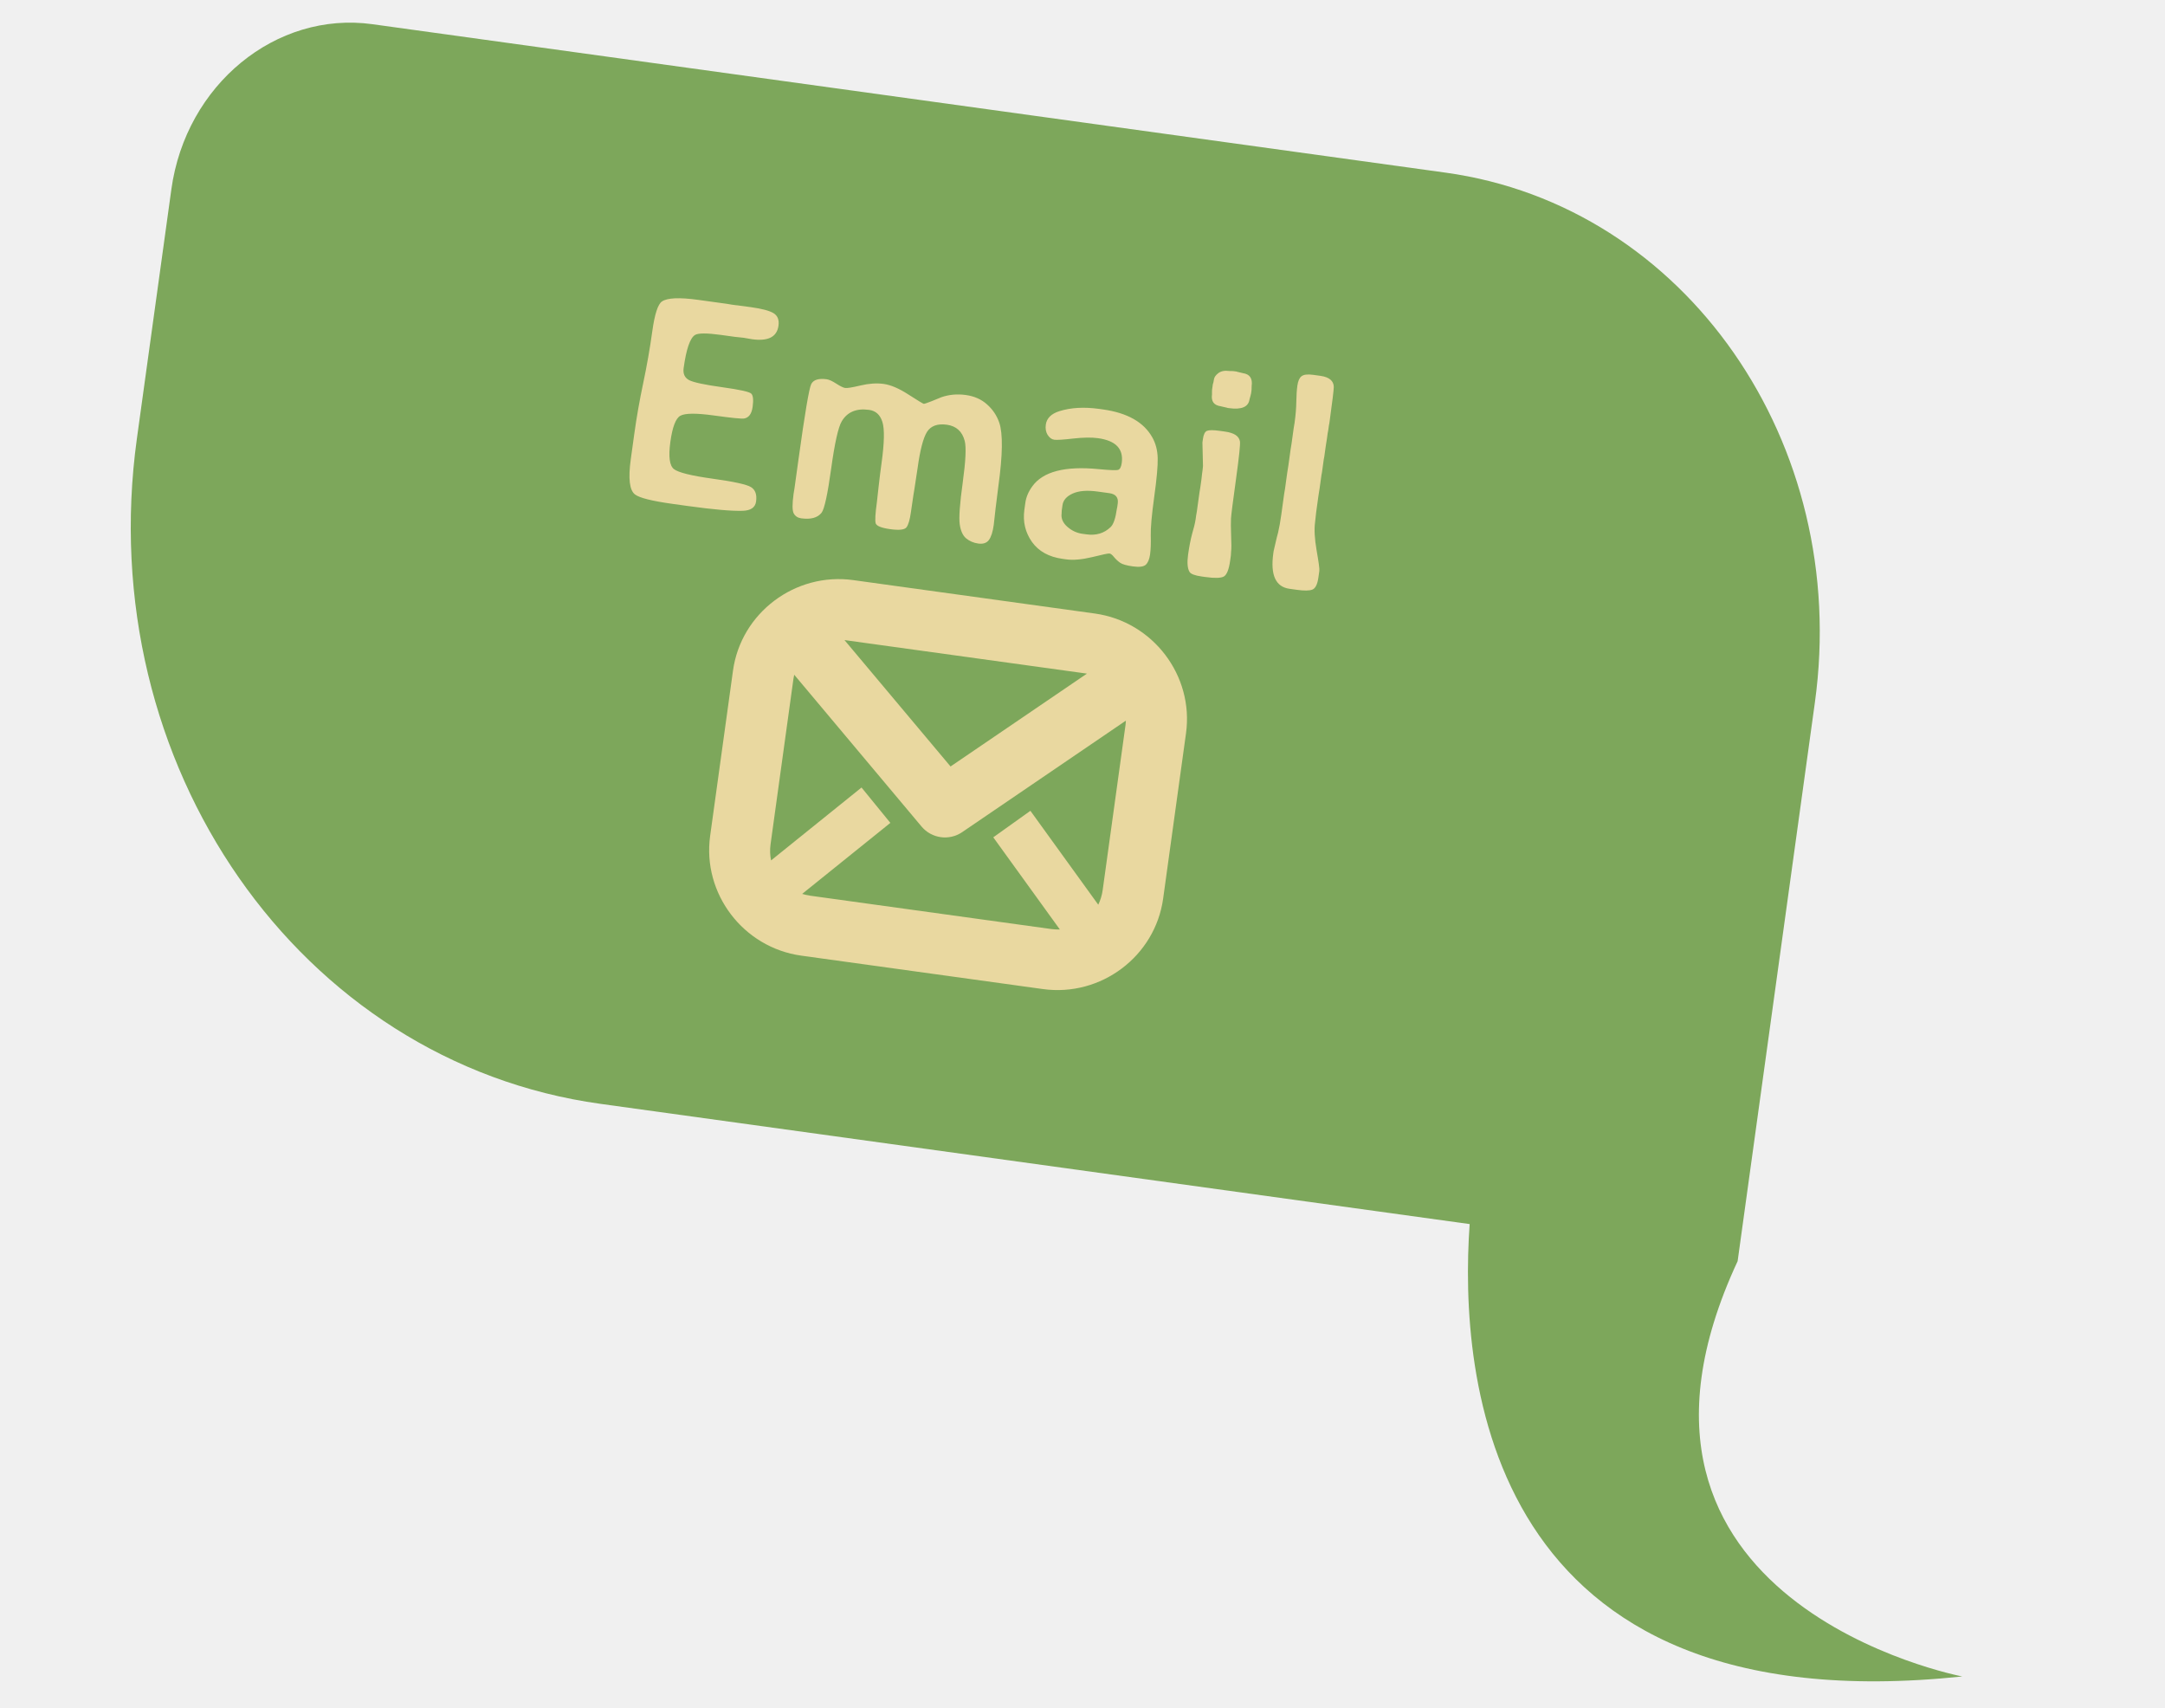
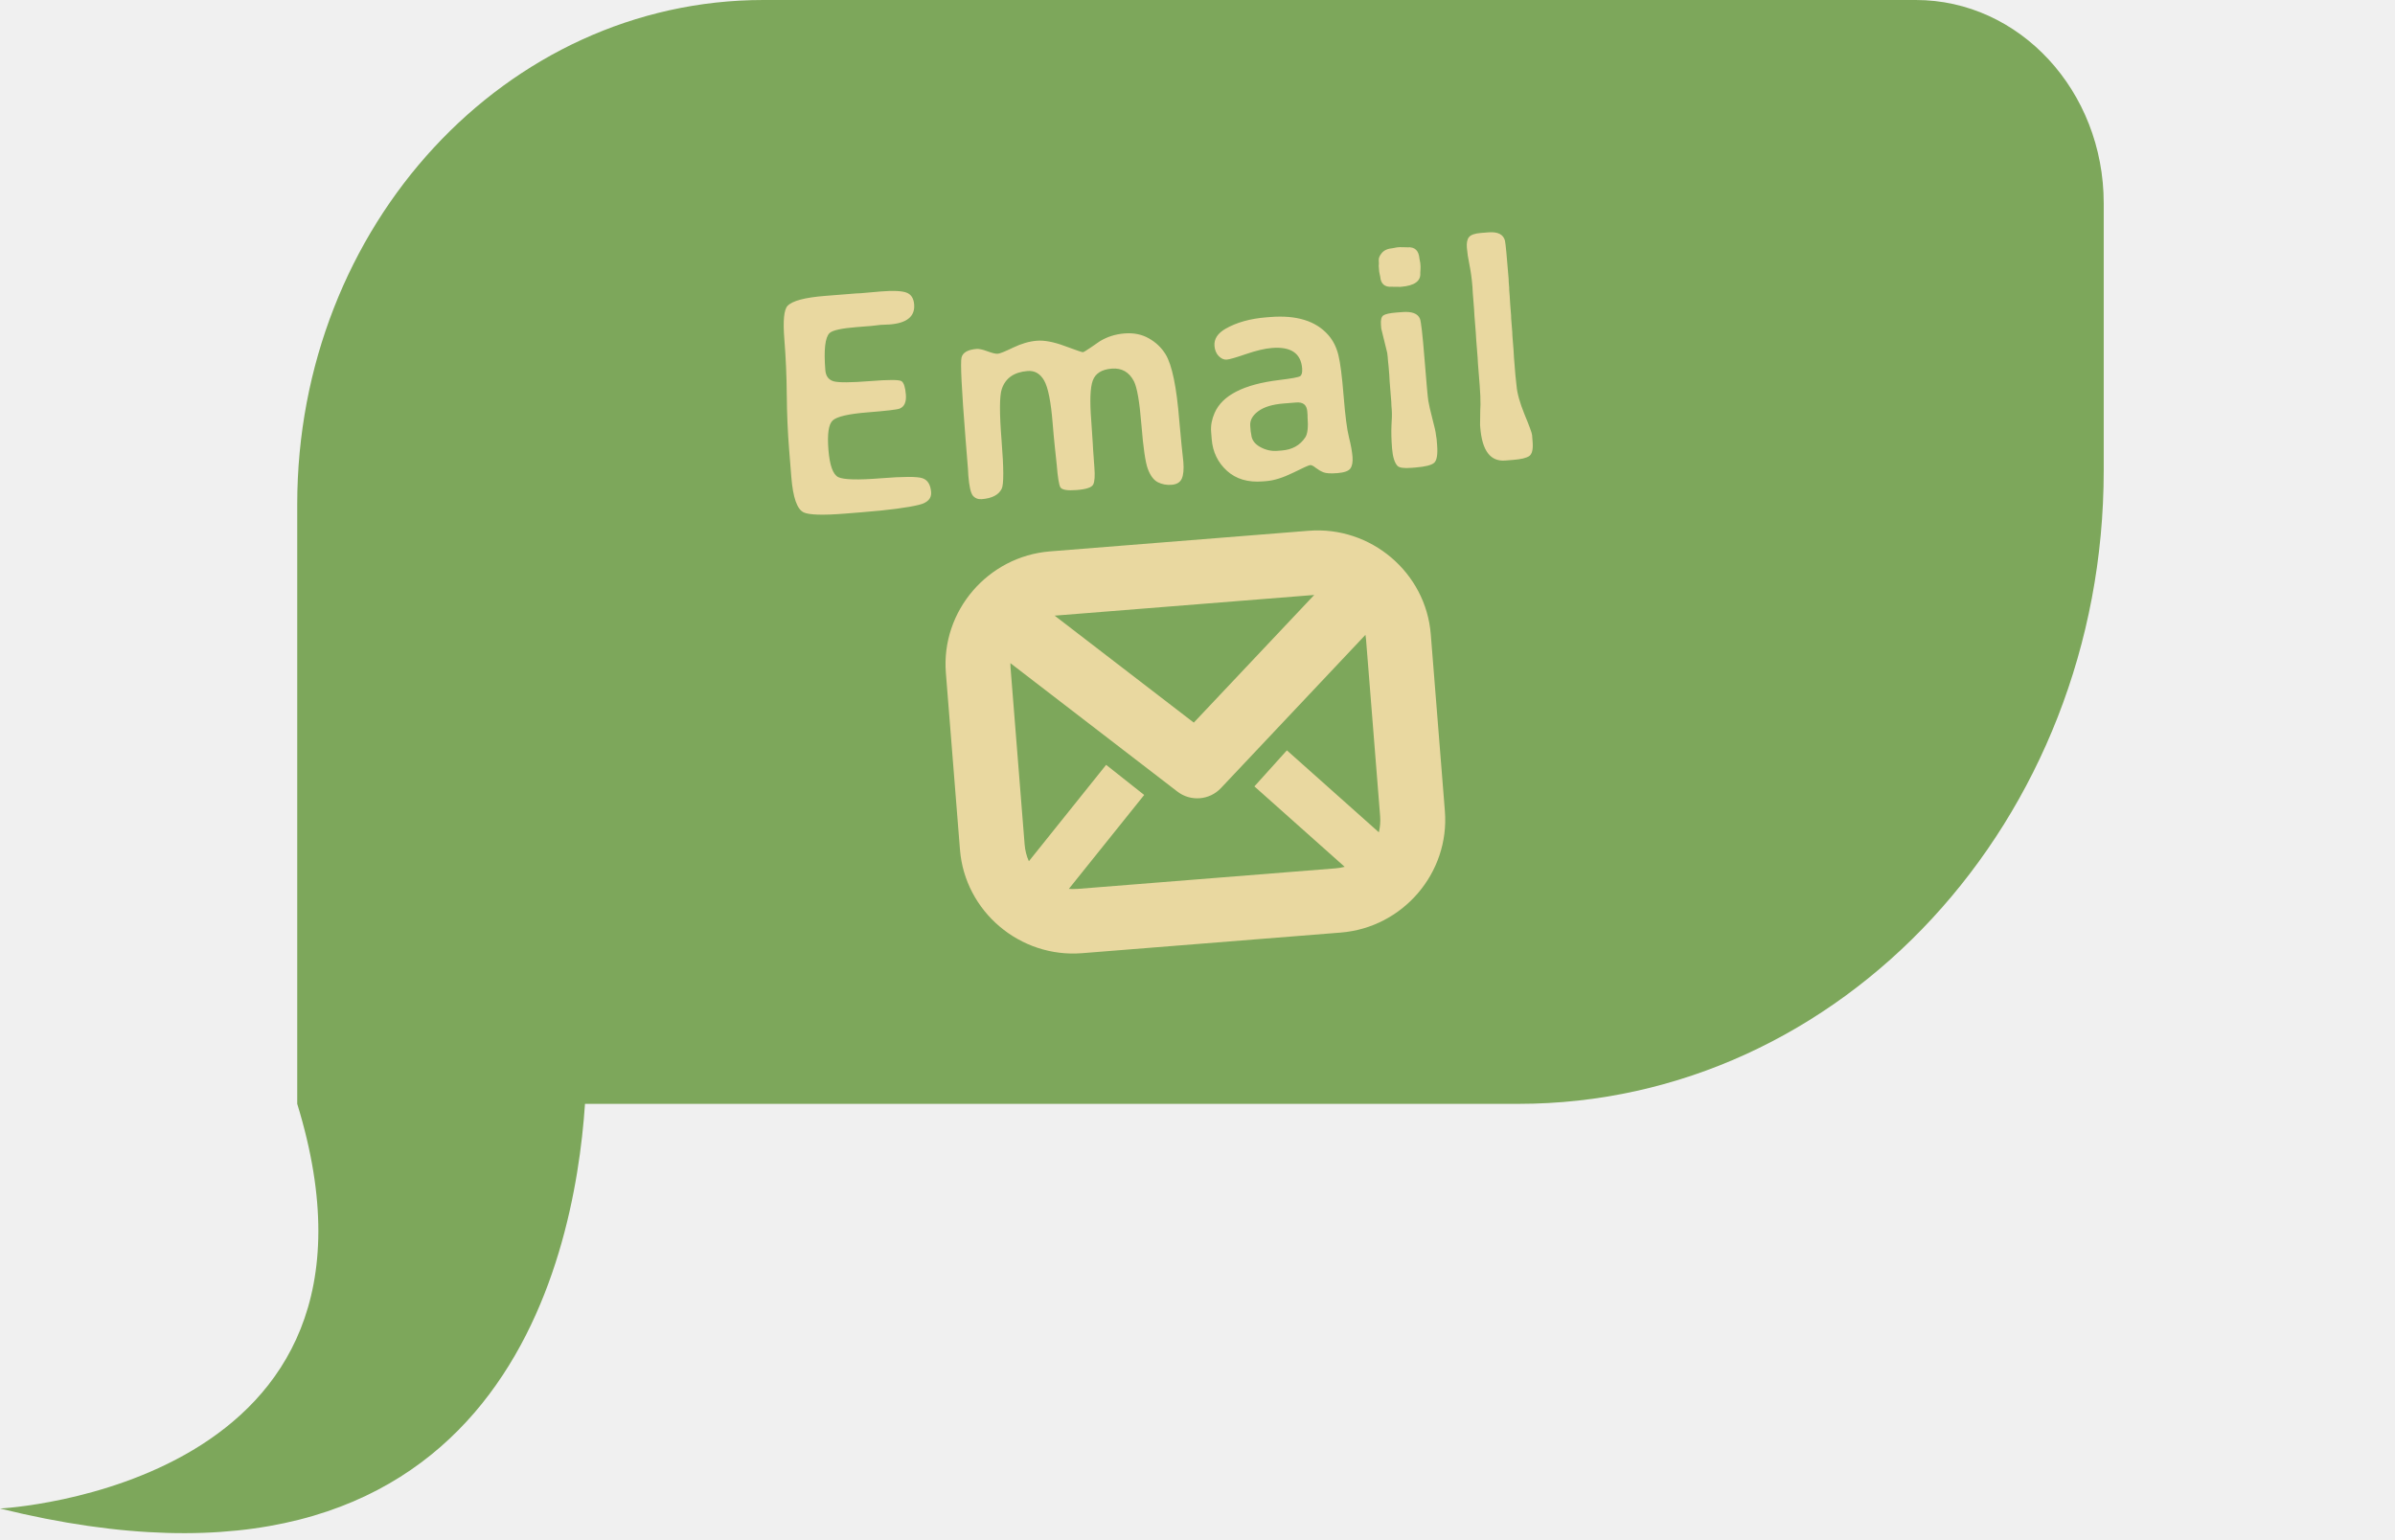
- <svg xmlns="http://www.w3.org/2000/svg" width="175" height="138" viewBox="0 0 175 138" fill="none">
-   <g clip-path="url(#clip0_2121_401)">
-     <path d="M30.113 1.957L116.857 13.954C136.24 16.635 149.6 35.809 146.699 56.781L140.455 101.927C127.573 129.588 158.614 135.491 158.614 135.491C120.004 139.55 117.927 111.209 118.794 98.93L48.539 89.213C24.202 85.847 7.424 61.768 11.066 35.436L13.851 15.303C15.02 6.853 22.298 0.876 30.113 1.957Z" fill="#7DA75B" />
-     <path d="M62.925 26.328C62.8 27.233 62.087 27.596 60.787 27.416L60.106 27.298L59.394 27.223L58.28 27.069C57.135 26.911 56.433 26.912 56.174 27.074C55.776 27.326 55.471 28.219 55.259 29.751C55.196 30.207 55.344 30.532 55.704 30.723C56.065 30.907 56.958 31.098 58.382 31.295C59.813 31.493 60.598 31.668 60.734 31.821C60.879 31.975 60.912 32.331 60.835 32.888C60.758 33.445 60.529 33.757 60.15 33.823C59.955 33.859 59.139 33.777 57.699 33.578C56.267 33.38 55.363 33.389 54.986 33.605C54.618 33.815 54.352 34.515 54.187 35.707C54.022 36.899 54.118 37.634 54.474 37.912C54.837 38.191 55.878 38.449 57.596 38.687C59.314 38.924 60.347 39.15 60.697 39.364C61.053 39.579 61.193 39.969 61.114 40.534C61.048 41.014 60.686 41.263 60.029 41.283C59.142 41.31 57.665 41.181 55.599 40.895L54.368 40.724C52.705 40.494 51.691 40.24 51.327 39.961C50.885 39.623 50.771 38.677 50.986 37.122L51.272 35.055C51.457 33.717 51.698 32.35 51.993 30.955C52.288 29.561 52.532 28.171 52.724 26.786C52.916 25.393 53.178 24.585 53.508 24.363C53.943 24.068 54.919 24.025 56.436 24.235L58.781 24.559L59.162 24.624L60.685 24.823C61.59 24.948 62.206 25.112 62.533 25.315C62.86 25.518 62.991 25.855 62.925 26.328ZM73.833 40.01C73.785 40.303 73.718 40.763 73.631 41.389C73.545 42.008 73.425 42.418 73.272 42.617C73.118 42.817 72.681 42.867 71.961 42.767C71.249 42.669 70.857 42.512 70.784 42.297C70.719 42.083 70.752 41.504 70.883 40.56L71.032 39.22C71.099 38.622 71.175 38.021 71.258 37.417C71.484 35.785 71.507 34.68 71.326 34.103C71.146 33.526 70.788 33.2 70.254 33.126C69.233 32.985 68.497 33.289 68.046 34.039C67.761 34.505 67.474 35.782 67.185 37.871C66.896 39.961 66.636 41.151 66.407 41.443C66.083 41.848 65.534 41.997 64.76 41.89C64.481 41.851 64.279 41.717 64.153 41.486C64.036 41.249 64.034 40.724 64.146 39.912L64.22 39.461L64.54 37.151C65.057 33.413 65.402 31.375 65.575 31.036C65.757 30.69 66.177 30.563 66.834 30.654C67.02 30.68 67.276 30.798 67.602 31.008C67.927 31.219 68.168 31.335 68.323 31.357C68.485 31.379 68.901 31.31 69.57 31.151C70.246 30.992 70.867 30.951 71.432 31.029C72.004 31.109 72.671 31.394 73.431 31.886C74.199 32.378 74.61 32.628 74.664 32.636C74.718 32.643 74.929 32.574 75.296 32.428L76.099 32.101C76.72 31.887 77.374 31.828 78.063 31.923C78.752 32.018 79.324 32.271 79.78 32.681C80.244 33.092 80.574 33.584 80.771 34.155C81.074 35.049 81.05 36.761 80.7 39.291L80.474 41.094L80.326 42.422C80.248 42.987 80.116 43.395 79.932 43.645C79.749 43.888 79.463 43.983 79.076 43.929C78.697 43.877 78.37 43.737 78.093 43.509C77.825 43.283 77.653 42.904 77.576 42.373C77.5 41.842 77.581 40.713 77.82 38.988C78.059 37.254 78.112 36.133 77.977 35.626C77.775 34.864 77.294 34.431 76.536 34.326C75.778 34.221 75.242 34.416 74.929 34.909C74.626 35.395 74.372 36.37 74.17 37.832L73.906 39.57L73.833 40.01ZM85.812 41.501C85.758 41.895 85.91 42.252 86.268 42.569C86.626 42.887 87.034 43.078 87.49 43.141L87.827 43.187C88.609 43.295 89.259 43.097 89.778 42.594C90.006 42.373 90.172 41.883 90.277 41.125L90.308 40.987L90.348 40.697C90.416 40.209 90.19 39.93 89.672 39.858L88.731 39.728C87.88 39.61 87.206 39.663 86.71 39.886C86.214 40.109 85.937 40.426 85.881 40.836L85.821 41.266C85.822 41.376 85.819 41.454 85.812 41.501ZM90.672 37.417C90.829 36.28 90.192 35.612 88.76 35.414C88.234 35.341 87.562 35.351 86.745 35.443C85.936 35.536 85.426 35.568 85.217 35.539C85.008 35.51 84.829 35.379 84.68 35.145C84.539 34.913 84.49 34.638 84.534 34.321C84.606 33.802 84.972 33.438 85.631 33.23C86.555 32.94 87.628 32.879 88.851 33.048L89.141 33.089C91.13 33.364 92.468 34.124 93.155 35.371C93.42 35.849 93.561 36.397 93.578 37.015C93.597 37.625 93.503 38.672 93.297 40.158C93.093 41.636 93 42.68 93.018 43.29C93.036 43.9 93.017 44.406 92.962 44.809C92.907 45.203 92.79 45.483 92.609 45.647C92.43 45.804 92.085 45.846 91.574 45.776C91.063 45.705 90.718 45.606 90.538 45.479C90.359 45.352 90.195 45.199 90.046 45.02C89.905 44.843 89.784 44.748 89.683 44.734C89.583 44.72 89.116 44.817 88.283 45.025C87.45 45.225 86.748 45.286 86.175 45.207L85.897 45.168C84.782 45.014 83.954 44.556 83.413 43.795C82.873 43.026 82.669 42.162 82.801 41.203L82.88 40.634C82.943 40.177 83.131 39.734 83.443 39.304C84.301 38.114 86.081 37.65 88.781 37.913C89.715 38.003 90.253 38.022 90.394 37.97C90.536 37.911 90.629 37.727 90.672 37.417ZM98.033 31.065C98.069 30.975 98.1 30.842 98.124 30.664C98.149 30.486 98.267 30.317 98.478 30.157C98.698 29.99 98.994 29.932 99.366 29.984L99.684 29.992L99.951 30.029L100.008 30.049L100.363 30.133C100.392 30.145 100.427 30.154 100.465 30.159C101.023 30.236 101.258 30.584 101.173 31.204L101.163 31.533L101.126 31.8L101.072 32.018L101.002 32.268C100.916 32.887 100.363 33.126 99.341 32.985L99.237 32.971L99.18 32.951L98.779 32.86C98.741 32.847 98.707 32.838 98.676 32.834C98.126 32.758 97.89 32.441 97.967 31.884C97.963 31.805 97.962 31.749 97.966 31.718L97.972 31.506L98.033 31.065ZM97.453 46.636L97.151 46.595C96.586 46.517 96.252 46.391 96.15 46.219C95.984 45.936 95.946 45.474 96.034 44.831C96.123 44.189 96.234 43.62 96.365 43.126C96.504 42.633 96.58 42.343 96.591 42.258L96.645 41.958C96.659 41.858 96.673 41.757 96.687 41.656L96.74 41.356L96.954 39.812L97.029 39.349L97.115 38.734L97.167 38.268C97.181 38.168 97.195 38.067 97.209 37.966L97.239 37.663L97.194 35.764L97.233 35.485C97.284 35.114 97.393 34.892 97.561 34.821C97.736 34.751 98.072 34.75 98.567 34.818L99.02 34.881C99.747 34.981 100.149 35.242 100.225 35.663C100.266 35.881 100.16 36.904 99.907 38.73C99.654 40.556 99.52 41.614 99.504 41.904C99.488 42.186 99.491 42.648 99.513 43.289C99.543 43.925 99.543 44.358 99.51 44.59L99.494 44.884L99.434 45.313C99.336 46.025 99.166 46.451 98.926 46.592C98.687 46.724 98.196 46.739 97.453 46.636ZM106.644 46.133L106.571 46.655C106.493 47.22 106.329 47.553 106.079 47.652C105.837 47.745 105.426 47.751 104.846 47.671L104.231 47.586C103.116 47.431 102.68 46.48 102.922 44.731L102.948 44.545L103.123 43.789C103.177 43.568 103.206 43.445 103.209 43.422L103.307 43.057C103.405 42.637 103.492 42.148 103.569 41.591L103.8 39.919L103.87 39.503L104.046 38.226L104.148 37.578L104.324 36.301L104.395 35.873L104.572 34.596L104.643 34.168C104.73 33.541 104.776 32.976 104.783 32.472C104.79 31.968 104.818 31.534 104.868 31.171C104.92 30.799 105.03 30.546 105.198 30.412C105.375 30.271 105.688 30.231 106.137 30.293L106.753 30.378C107.448 30.482 107.801 30.78 107.812 31.27C107.813 31.491 107.695 32.457 107.459 34.167L107.417 34.386C107.397 34.525 107.378 34.664 107.359 34.804L107.318 35.011C107.299 35.151 107.28 35.29 107.261 35.429L107.161 36.066L107.043 36.913L107.001 37.132L106.855 38.189L106.813 38.408L106.667 39.464L106.567 40.101L106.389 41.389L106.298 42.217C106.22 42.782 106.261 43.537 106.423 44.482C106.591 45.428 106.665 45.978 106.644 46.133Z" fill="#E9D8A0" />
-     <path d="M88.498 49.585L68.969 46.884C64.275 46.234 59.895 49.532 59.249 54.2L57.402 67.555C56.757 72.218 60.077 76.586 64.771 77.235L84.3 79.936C88.994 80.585 93.374 77.288 94.019 72.62L95.867 59.264C96.512 54.602 93.192 50.234 88.498 49.585ZM87.827 54.437C87.827 54.437 87.849 54.44 87.86 54.441L76.834 61.946L68.26 51.73C68.26 51.73 68.281 51.733 68.292 51.735L87.822 54.436L87.827 54.437ZM65.442 72.377C65.236 72.349 65.037 72.305 64.84 72.244L71.969 66.505L69.638 63.647L62.327 69.537C62.24 69.123 62.223 68.685 62.286 68.231L64.133 54.875C64.15 54.756 64.171 54.643 64.197 54.531L74.489 66.798C75.302 67.771 76.727 67.968 77.774 67.253L91.009 58.24C91.004 58.355 90.994 58.469 90.978 58.588L89.13 71.944C89.072 72.365 88.945 72.761 88.774 73.118L83.289 65.529L80.288 67.672L85.67 75.12C85.442 75.127 85.205 75.116 84.971 75.084L65.442 72.383L65.442 72.377Z" fill="#E9D8A0" />
-   </g>
-   <defs>
-     <clipPath id="clip0_2121_401">
-       <rect width="159.86" height="116.543" fill="white" transform="translate(15.9678) rotate(7.8748)" />
-     </clipPath>
-   </defs>
+ <svg xmlns="http://www.w3.org/2000/svg" width="182" height="117" viewBox="0 0 182 117" fill="none">
+   <path d="M145.585 -1.24841e-06L58.016 -8.90398e-06C38.448 -1.06146e-05 22.587 17.163 22.587 38.334L22.587 83.909C31.558 113.075 0 114.67 0 114.67C37.691 123.98 43.631 96.191 44.455 83.909L115.378 83.909C139.947 83.909 159.865 62.356 159.865 35.773L159.865 15.448C159.865 6.919 153.475 -5.58688e-07 145.585 -1.24841e-06Z" fill="#7DA75B" />
+   <path d="M69.468 23.14C69.54 24.052 68.922 24.559 67.614 24.664L66.923 24.695L66.212 24.776L65.091 24.865C63.938 24.957 63.253 25.109 63.035 25.323C62.701 25.655 62.595 26.592 62.718 28.134C62.755 28.594 62.969 28.878 63.362 28.988C63.754 29.09 64.667 29.084 66.1 28.97C67.541 28.855 68.344 28.857 68.51 28.977C68.685 29.096 68.794 29.437 68.839 29.997C68.883 30.558 68.727 30.911 68.371 31.057C68.189 31.135 67.374 31.231 65.925 31.346C64.484 31.461 63.603 31.665 63.282 31.957C62.967 32.241 62.858 32.982 62.953 34.181C63.049 35.381 63.301 36.078 63.708 36.273C64.123 36.467 65.195 36.495 66.924 36.357C68.653 36.219 69.711 36.217 70.098 36.351C70.492 36.484 70.712 36.835 70.758 37.403C70.796 37.886 70.497 38.208 69.859 38.368C68.998 38.586 67.529 38.778 65.449 38.943L64.211 39.042C62.537 39.176 61.492 39.145 61.077 38.951C60.572 38.717 60.257 37.817 60.133 36.252L59.967 34.173C59.859 32.825 59.8 31.439 59.788 30.014C59.776 28.588 59.715 27.178 59.604 25.784C59.492 24.383 59.573 23.538 59.848 23.249C60.21 22.868 61.154 22.616 62.68 22.494L65.04 22.306L65.426 22.287L66.955 22.153C67.867 22.081 68.504 22.108 68.867 22.236C69.229 22.364 69.43 22.665 69.468 23.14ZM83.066 34.153C83.081 34.45 83.115 34.913 83.165 35.544C83.214 36.167 83.186 36.593 83.079 36.821C82.971 37.049 82.555 37.191 81.831 37.249C81.115 37.306 80.698 37.238 80.58 37.043C80.471 36.848 80.378 36.276 80.302 35.326L80.16 33.985C80.097 33.387 80.041 32.784 79.993 32.176C79.862 30.533 79.646 29.449 79.345 28.924C79.045 28.4 78.626 28.159 78.089 28.202C77.061 28.284 76.407 28.739 76.129 29.569C75.95 30.085 75.945 31.394 76.112 33.497C76.28 35.599 76.283 36.818 76.122 37.152C75.892 37.617 75.388 37.881 74.61 37.943C74.329 37.965 74.103 37.877 73.93 37.679C73.765 37.473 73.65 36.961 73.584 36.143L73.56 35.687L73.374 33.362C73.075 29.601 72.973 27.536 73.069 27.168C73.172 26.791 73.554 26.576 74.216 26.524C74.403 26.509 74.678 26.569 75.042 26.705C75.406 26.84 75.665 26.902 75.821 26.89C75.984 26.877 76.376 26.72 76.994 26.42C77.621 26.119 78.218 25.946 78.787 25.901C79.363 25.855 80.075 25.99 80.923 26.306C81.779 26.622 82.235 26.778 82.289 26.773C82.344 26.769 82.534 26.656 82.862 26.434L83.575 25.942C84.135 25.6 84.762 25.401 85.455 25.346C86.148 25.29 86.762 25.414 87.295 25.716C87.836 26.018 88.265 26.426 88.58 26.942C89.068 27.75 89.413 29.427 89.616 31.973L89.784 33.782L89.925 35.111C89.971 35.679 89.93 36.106 89.804 36.39C89.677 36.667 89.419 36.821 89.029 36.852C88.648 36.882 88.298 36.816 87.979 36.653C87.668 36.49 87.418 36.157 87.229 35.655C87.04 35.153 86.877 34.033 86.738 32.297C86.599 30.552 86.409 29.447 86.168 28.98C85.807 28.28 85.244 27.96 84.481 28.021C83.718 28.082 83.237 28.387 83.038 28.936C82.846 29.476 82.808 30.482 82.925 31.954L83.042 33.708L83.066 34.153ZM95.085 33.03C95.116 33.427 95.341 33.742 95.76 33.976C96.178 34.209 96.617 34.307 97.076 34.27L97.415 34.243C98.202 34.181 98.794 33.847 99.193 33.243C99.368 32.979 99.425 32.465 99.364 31.701L99.364 31.56L99.341 31.268C99.302 30.778 99.021 30.553 98.5 30.595L97.553 30.67C96.697 30.738 96.05 30.935 95.614 31.26C95.177 31.585 94.975 31.953 95.008 32.366L95.043 32.798C95.067 32.906 95.081 32.983 95.085 33.03ZM98.951 27.996C98.859 26.851 98.093 26.336 96.653 26.451C96.123 26.493 95.469 26.647 94.691 26.913C93.921 27.178 93.43 27.319 93.22 27.336C93.01 27.353 92.807 27.263 92.611 27.067C92.423 26.871 92.316 26.613 92.29 26.294C92.249 25.772 92.528 25.338 93.127 24.992C93.966 24.51 95.001 24.22 96.232 24.122L96.524 24.099C98.525 23.939 99.996 24.394 100.935 25.463C101.297 25.873 101.553 26.378 101.703 26.977C101.852 27.569 101.986 28.612 102.105 30.108C102.224 31.595 102.358 32.635 102.507 33.226C102.656 33.818 102.746 34.316 102.779 34.721C102.81 35.118 102.756 35.416 102.615 35.616C102.473 35.807 102.146 35.923 101.632 35.964C101.118 36.005 100.759 35.983 100.556 35.897C100.354 35.812 100.16 35.698 99.977 35.556C99.801 35.413 99.662 35.346 99.561 35.354C99.46 35.362 99.025 35.557 98.256 35.94C97.486 36.315 96.813 36.525 96.237 36.571L95.957 36.593C94.835 36.683 93.928 36.414 93.236 35.787C92.542 35.153 92.157 34.353 92.08 33.387L92.034 32.815C91.998 32.355 92.085 31.882 92.297 31.395C92.88 30.048 94.518 29.212 97.211 28.887C98.143 28.774 98.672 28.677 98.799 28.596C98.925 28.508 98.975 28.308 98.951 27.996ZM104.772 20.208C104.788 20.113 104.789 19.975 104.774 19.796C104.76 19.617 104.839 19.427 105.011 19.225C105.19 19.015 105.467 18.895 105.84 18.865L106.153 18.805L106.422 18.783L106.481 18.79L106.846 18.796C106.878 18.802 106.913 18.803 106.952 18.8C107.513 18.755 107.818 19.044 107.868 19.667L107.929 19.991L107.95 20.26L107.945 20.484L107.93 20.744C107.98 21.367 107.491 21.719 106.463 21.801L106.357 21.81L106.298 21.803L105.886 21.8C105.847 21.796 105.812 21.794 105.78 21.797C105.227 21.841 104.929 21.583 104.884 21.022C104.862 20.945 104.85 20.891 104.848 20.86L104.807 20.652L104.772 20.208ZM107.558 35.539L107.254 35.563C106.686 35.608 106.333 35.558 106.196 35.412C105.973 35.172 105.836 34.728 105.784 34.081C105.733 33.435 105.718 32.856 105.74 32.345C105.769 31.833 105.781 31.535 105.774 31.449L105.762 31.144C105.753 31.043 105.745 30.942 105.737 30.841L105.725 30.536L105.601 28.982L105.575 28.514L105.526 27.895L105.477 27.429C105.469 27.327 105.461 27.226 105.453 27.125L105.417 26.822L104.964 24.977L104.942 24.697C104.912 24.323 104.971 24.083 105.12 23.977C105.276 23.871 105.603 23.798 106.101 23.758L106.557 23.722C107.289 23.663 107.737 23.831 107.902 24.226C107.989 24.43 108.106 25.452 108.252 27.29C108.399 29.128 108.495 30.19 108.541 30.476C108.587 30.755 108.69 31.205 108.849 31.827C109.016 32.441 109.108 32.864 109.127 33.098L109.173 33.388L109.208 33.82C109.265 34.537 109.191 34.989 108.987 35.178C108.782 35.359 108.306 35.479 107.558 35.539ZM116.425 33.069L116.467 33.594C116.512 34.163 116.423 34.523 116.2 34.673C115.984 34.816 115.584 34.911 115 34.957L114.381 35.007C113.26 35.096 112.629 34.261 112.488 32.501L112.473 32.314L112.482 31.537C112.487 31.309 112.489 31.184 112.487 31.161L112.504 30.783C112.509 30.352 112.489 29.856 112.444 29.295L112.31 27.613L112.288 27.191L112.186 25.906L112.145 25.251L112.043 23.966L112.02 23.533L111.918 22.248L111.895 21.815C111.845 21.184 111.768 20.622 111.666 20.128C111.564 19.635 111.499 19.205 111.47 18.839C111.44 18.465 111.493 18.195 111.628 18.027C111.771 17.851 112.068 17.745 112.52 17.709L113.139 17.66C113.84 17.612 114.249 17.826 114.366 18.303C114.414 18.518 114.507 19.487 114.644 21.208L114.65 21.43C114.662 21.571 114.673 21.711 114.684 21.851L114.689 22.062C114.7 22.203 114.711 22.343 114.723 22.483L114.762 23.126L114.83 23.979L114.836 24.202L114.921 25.265L114.927 25.488L115.012 26.551L115.051 27.194L115.155 28.491L115.244 29.319C115.289 29.887 115.492 30.615 115.853 31.503C116.222 32.391 116.412 32.913 116.425 33.069Z" fill="#E9D8A0" />
+   <path d="M99.447 40.346L79.794 41.913C75.071 42.29 71.504 46.453 71.878 51.15L72.95 64.59C73.324 69.282 77.506 72.833 82.23 72.456L101.883 70.889C106.606 70.513 110.173 66.35 109.799 61.652L108.727 48.212C108.353 43.52 104.17 39.969 99.447 40.346ZM99.837 45.229C99.837 45.229 99.859 45.227 99.87 45.226L90.718 54.929L80.145 46.799C80.145 46.799 80.167 46.797 80.178 46.796L99.831 45.229L99.837 45.229ZM81.84 67.568C81.632 67.585 81.428 67.585 81.223 67.568L86.949 60.428L84.057 58.139L78.186 65.466C78.012 65.079 77.901 64.656 77.864 64.198L76.793 50.758C76.783 50.639 76.78 50.524 76.781 50.409L89.473 60.172C90.477 60.947 91.91 60.832 92.779 59.908L103.763 48.257C103.783 48.371 103.797 48.485 103.807 48.605L104.879 62.044C104.912 62.469 104.874 62.883 104.783 63.268L97.793 57.038L95.324 59.777L102.184 65.891C101.962 65.947 101.729 65.988 101.493 66.007L81.84 67.573L81.84 67.568Z" fill="#E9D8A0" />
</svg>
